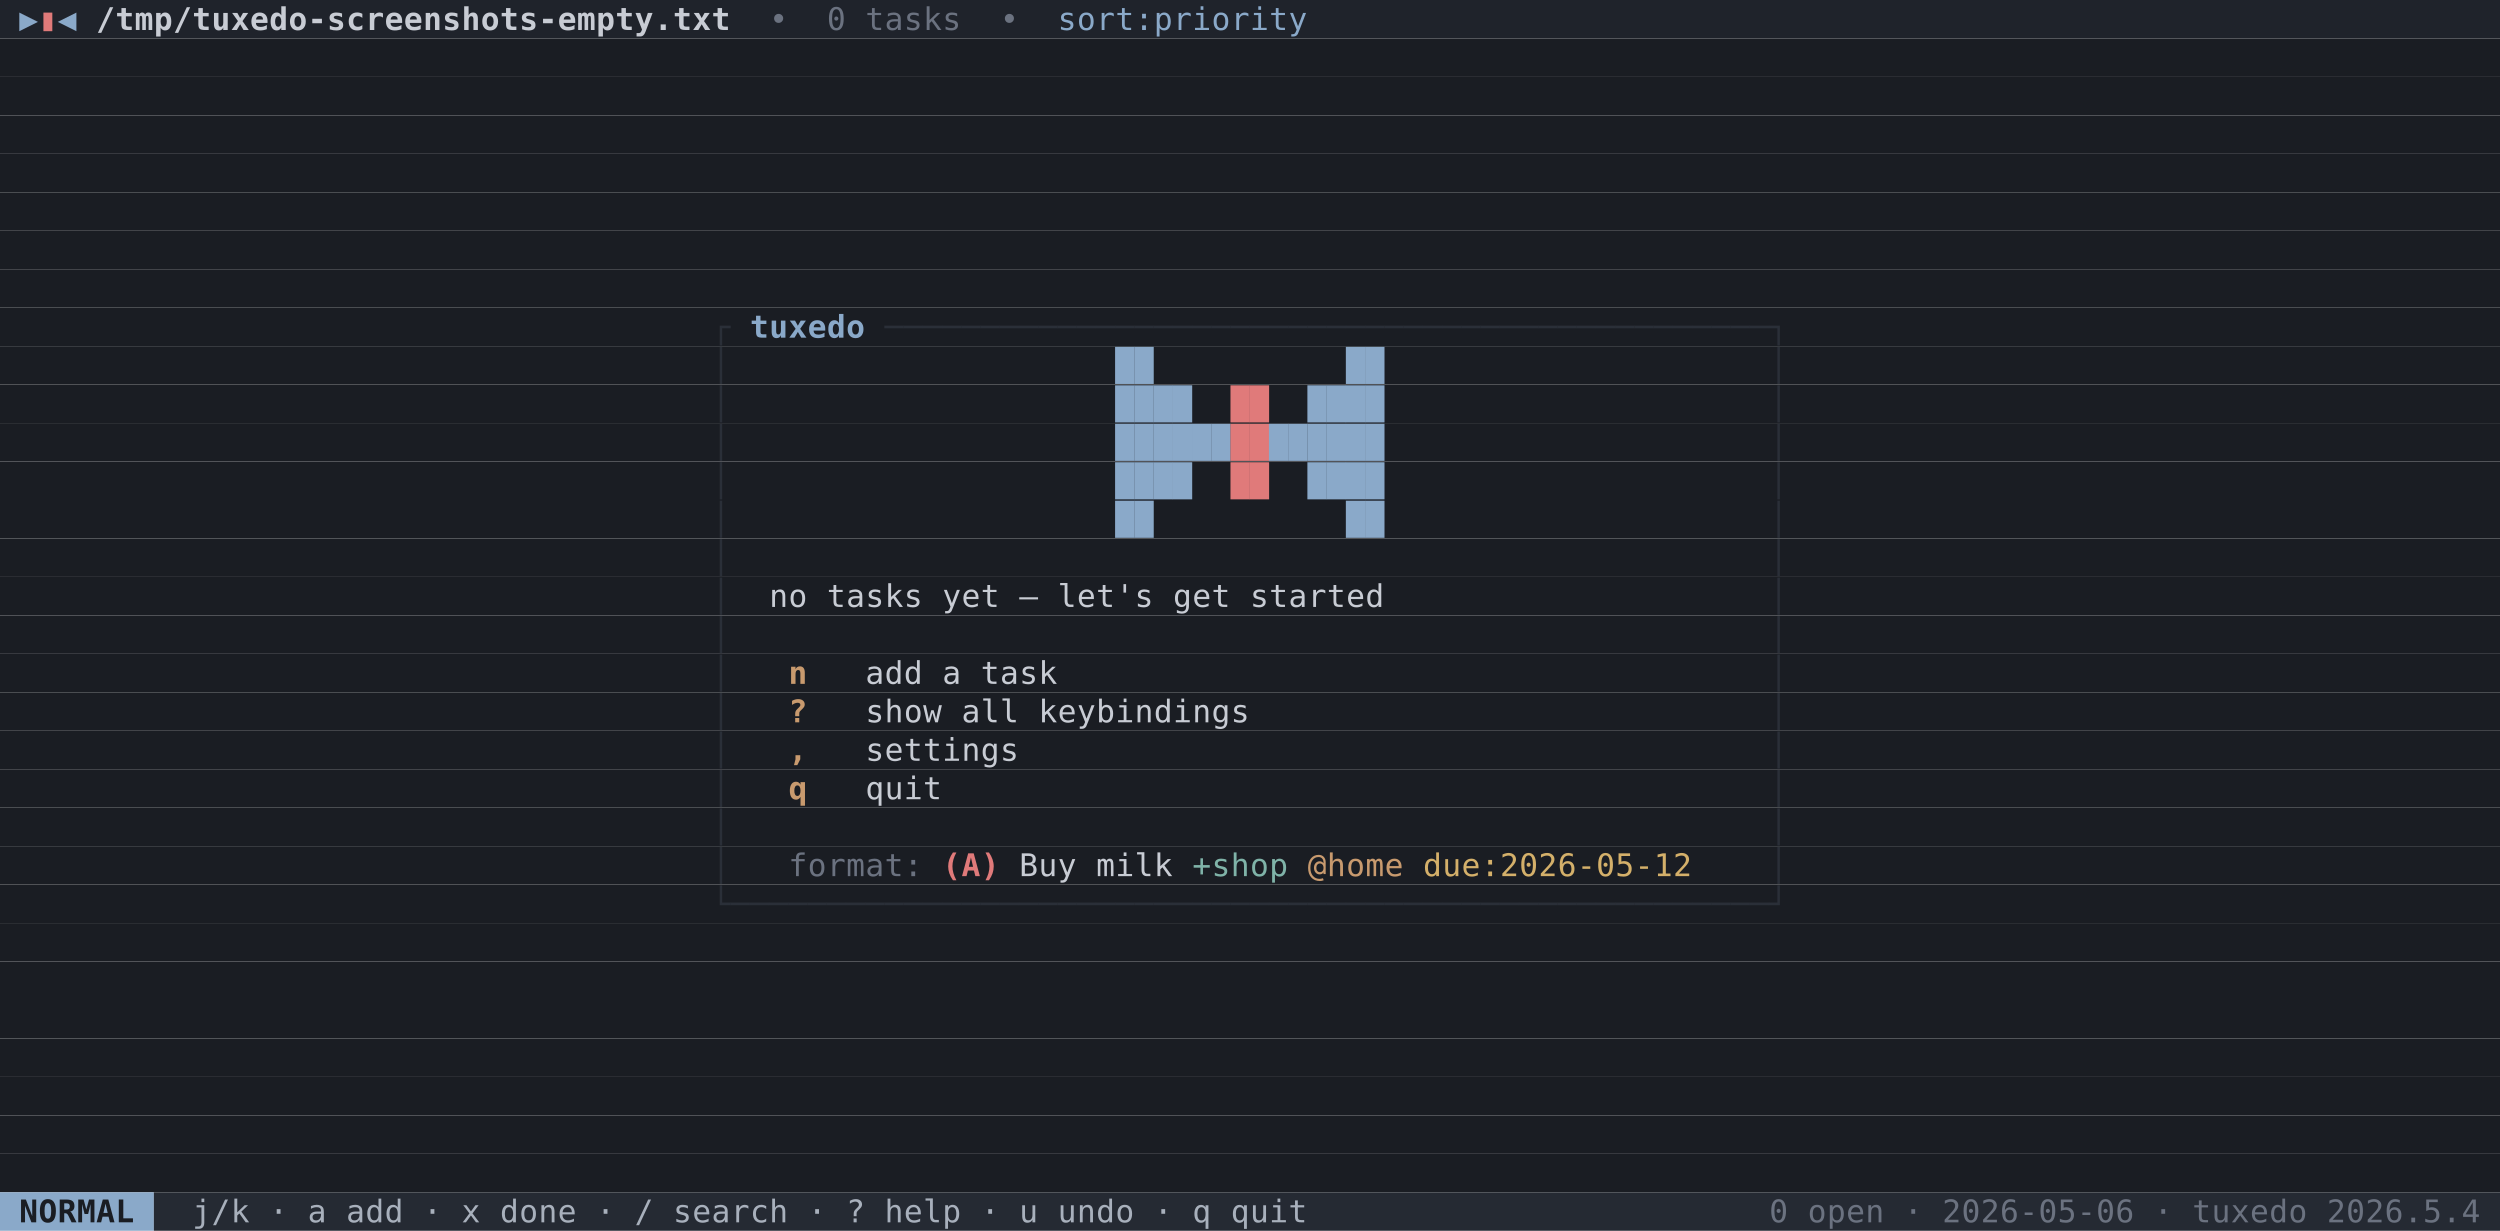
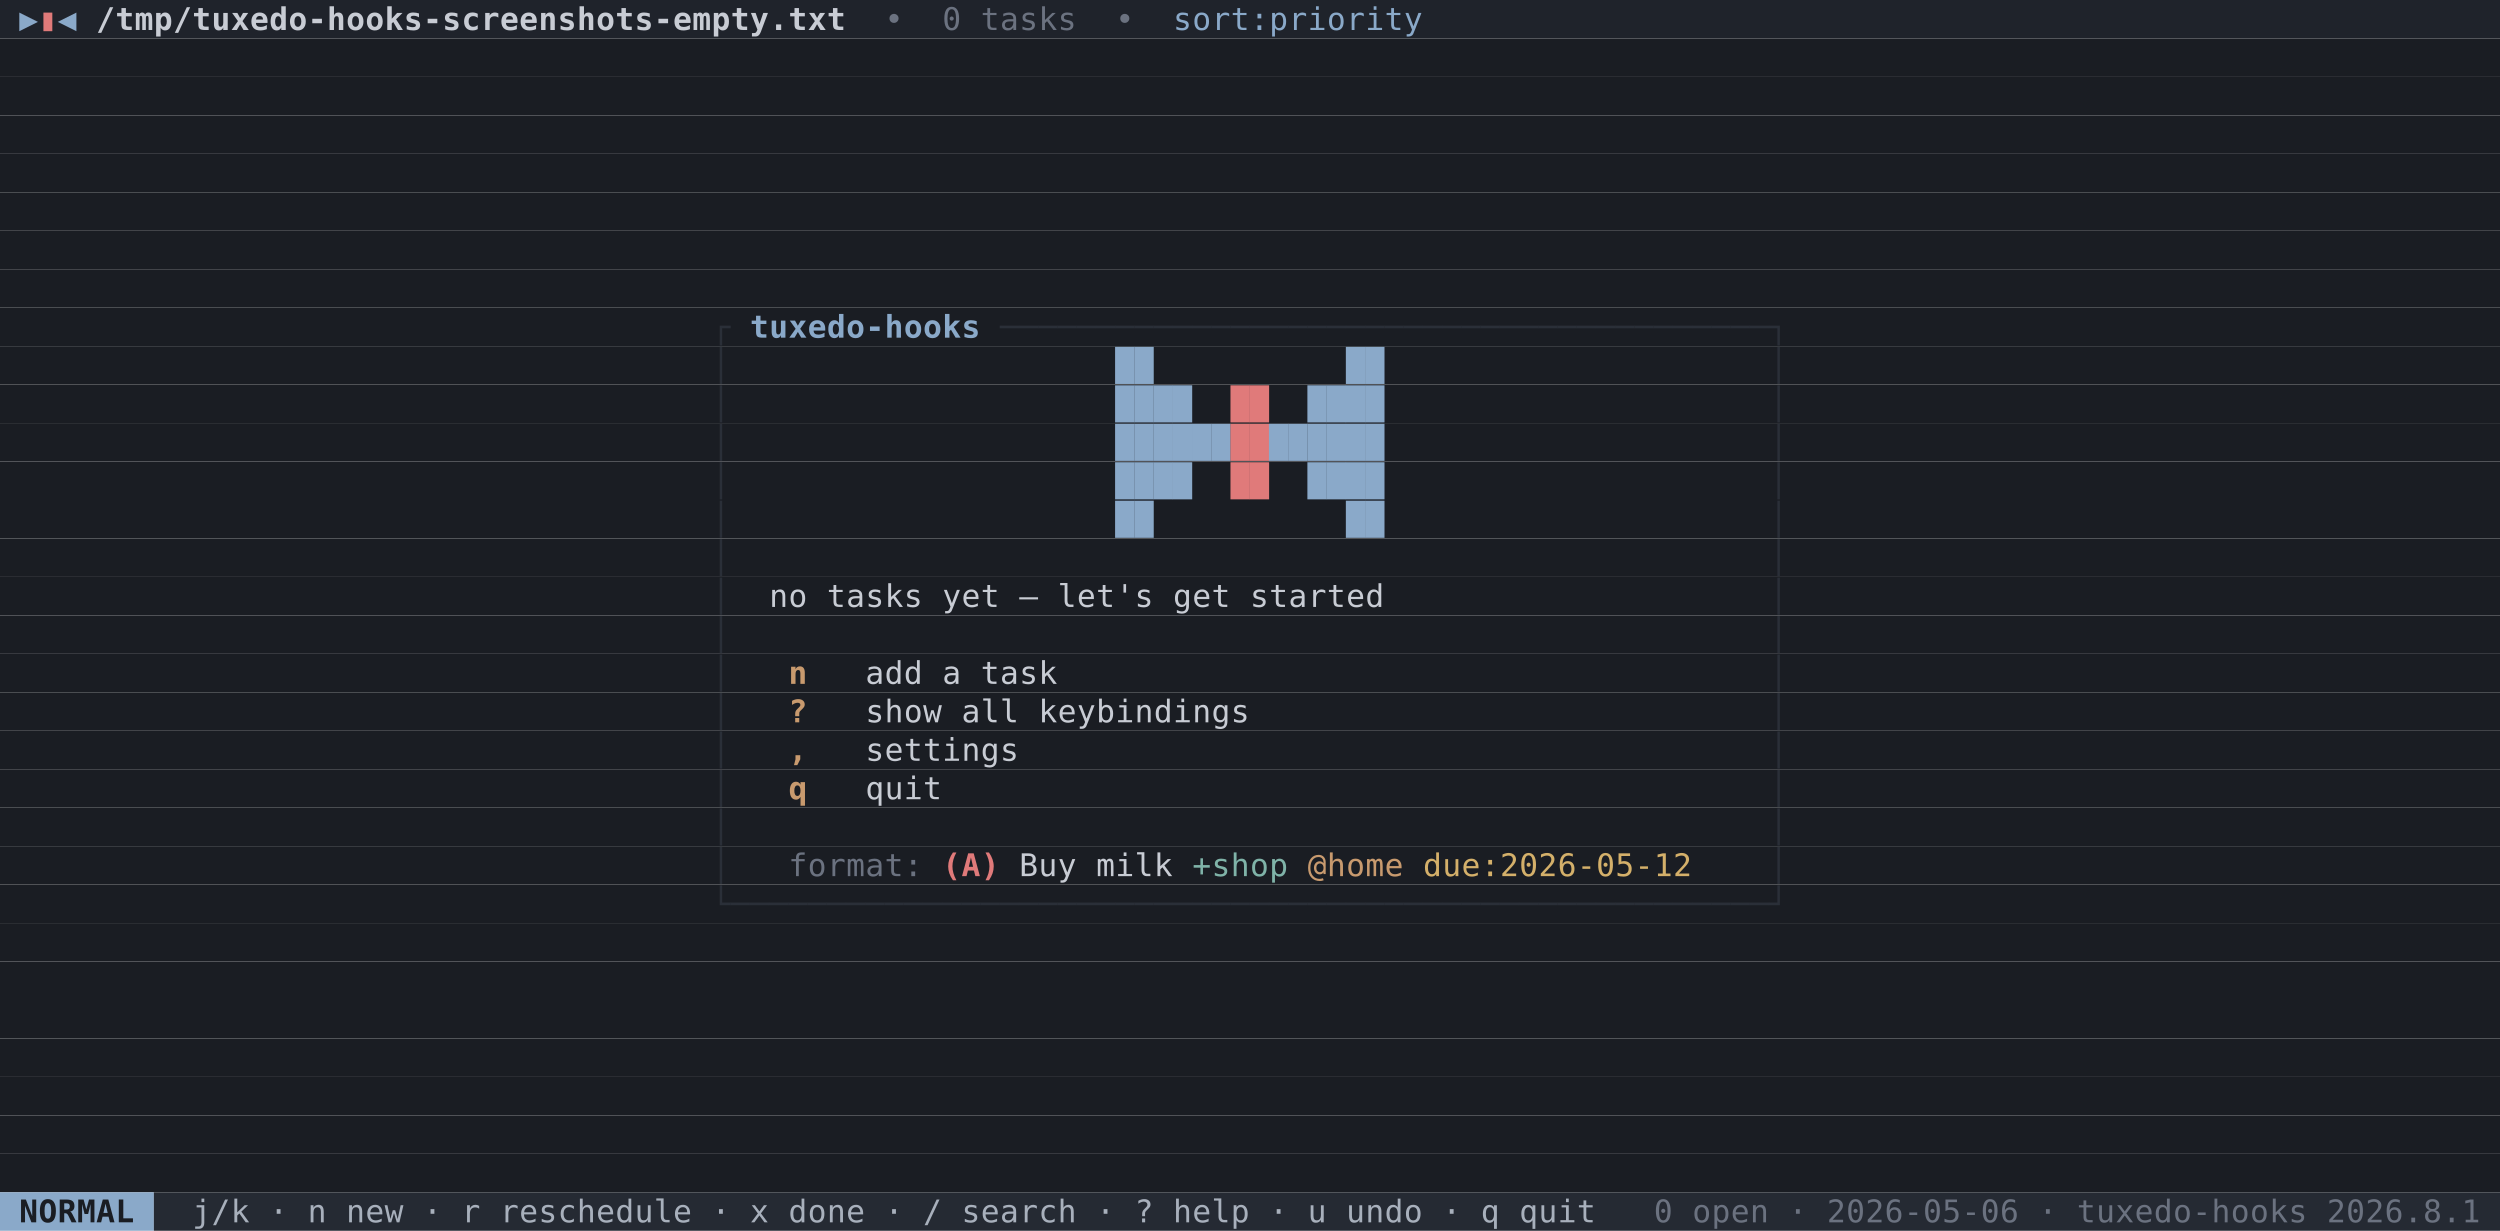
<svg xmlns="http://www.w3.org/2000/svg" viewBox="0 0 1040 512" width="1040" height="512" font-family="ui-monospace, SFMono-Regular, Menlo, Consolas, monospace" font-size="13">
  <rect x="0.0" y="0.0" width="1040.0" height="16.0" fill="#1f232b" />
  <rect x="0.0" y="16.0" width="1040.0" height="16.0" fill="#1a1d23" />
  <rect x="0.0" y="32.0" width="1040.0" height="16.0" fill="#1a1d23" />
  <rect x="0.0" y="48.0" width="1040.0" height="16.0" fill="#1a1d23" />
  <rect x="0.0" y="64.0" width="1040.0" height="16.0" fill="#1a1d23" />
  <rect x="0.0" y="80.0" width="1040.0" height="16.0" fill="#1a1d23" />
  <rect x="0.0" y="96.0" width="1040.0" height="16.0" fill="#1a1d23" />
  <rect x="0.0" y="112.0" width="1040.0" height="16.0" fill="#1a1d23" />
  <rect x="0.0" y="128.0" width="1040.0" height="16.0" fill="#1a1d23" />
  <rect x="0.0" y="144.0" width="1040.0" height="16.0" fill="#1a1d23" />
  <rect x="0.0" y="160.0" width="1040.0" height="16.0" fill="#1a1d23" />
  <rect x="0.0" y="176.0" width="1040.0" height="16.0" fill="#1a1d23" />
  <rect x="0.0" y="192.0" width="1040.0" height="16.0" fill="#1a1d23" />
  <rect x="0.0" y="208.0" width="1040.0" height="16.0" fill="#1a1d23" />
  <rect x="0.0" y="224.0" width="1040.0" height="16.0" fill="#1a1d23" />
  <rect x="0.0" y="240.0" width="1040.0" height="16.0" fill="#1a1d23" />
  <rect x="0.0" y="256.0" width="1040.0" height="16.0" fill="#1a1d23" />
  <rect x="0.0" y="272.0" width="1040.0" height="16.0" fill="#1a1d23" />
  <rect x="0.0" y="288.0" width="1040.0" height="16.0" fill="#1a1d23" />
  <rect x="0.0" y="304.0" width="1040.0" height="16.0" fill="#1a1d23" />
  <rect x="0.0" y="320.0" width="1040.0" height="16.0" fill="#1a1d23" />
  <rect x="0.0" y="336.0" width="1040.0" height="16.0" fill="#1a1d23" />
  <rect x="0.0" y="352.0" width="1040.0" height="16.0" fill="#1a1d23" />
  <rect x="0.0" y="368.0" width="1040.0" height="16.0" fill="#1a1d23" />
  <rect x="0.0" y="384.0" width="1040.0" height="16.0" fill="#1a1d23" />
  <rect x="0.0" y="400.0" width="1040.0" height="16.0" fill="#1a1d23" />
  <rect x="0.0" y="416.0" width="1040.0" height="16.0" fill="#1a1d23" />
  <rect x="0.0" y="432.0" width="1040.0" height="16.0" fill="#1a1d23" />
  <rect x="0.0" y="448.0" width="1040.0" height="16.0" fill="#1a1d23" />
  <rect x="0.0" y="464.0" width="1040.0" height="16.0" fill="#1a1d23" />
  <rect x="0.0" y="480.0" width="1040.0" height="16.0" fill="#1a1d23" />
  <rect x="0.0" y="496.0" width="64.0" height="16.0" fill="#8aa9c9" />
  <rect x="64.0" y="496.0" width="976.0" height="16.0" fill="#252a33" />
  <text x="8.00" y="12.48" fill="#8aa9c9">▶</text>
  <text x="16.00" y="12.48" fill="#e07a7a">▮</text>
  <text x="24.00" y="12.48" fill="#8aa9c9">◀</text>
  <text x="40.00" y="12.48" fill="#c8ccd4" font-weight="bold">/</text>
  <text x="48.00" y="12.48" fill="#c8ccd4" font-weight="bold">t</text>
  <text x="56.00" y="12.48" fill="#c8ccd4" font-weight="bold">m</text>
  <text x="64.00" y="12.48" fill="#c8ccd4" font-weight="bold">p</text>
  <text x="72.00" y="12.48" fill="#c8ccd4" font-weight="bold">/</text>
  <text x="80.00" y="12.48" fill="#c8ccd4" font-weight="bold">t</text>
  <text x="88.00" y="12.48" fill="#c8ccd4" font-weight="bold">u</text>
  <text x="96.00" y="12.48" fill="#c8ccd4" font-weight="bold">x</text>
  <text x="104.00" y="12.48" fill="#c8ccd4" font-weight="bold">e</text>
  <text x="112.00" y="12.48" fill="#c8ccd4" font-weight="bold">d</text>
  <text x="120.00" y="12.48" fill="#c8ccd4" font-weight="bold">o</text>
  <text x="128.00" y="12.48" fill="#c8ccd4" font-weight="bold">-</text>
-   <text x="136.00" y="12.48" fill="#c8ccd4" font-weight="bold">s</text>
-   <text x="144.00" y="12.48" fill="#c8ccd4" font-weight="bold">c</text>
-   <text x="152.00" y="12.48" fill="#c8ccd4" font-weight="bold">r</text>
-   <text x="160.00" y="12.48" fill="#c8ccd4" font-weight="bold">e</text>
-   <text x="168.00" y="12.48" fill="#c8ccd4" font-weight="bold">e</text>
-   <text x="176.00" y="12.48" fill="#c8ccd4" font-weight="bold">n</text>
+   <text x="136.00" y="12.48" fill="#c8ccd4" font-weight="bold">h</text>
+   <text x="144.00" y="12.48" fill="#c8ccd4" font-weight="bold">o</text>
+   <text x="152.00" y="12.48" fill="#c8ccd4" font-weight="bold">o</text>
+   <text x="160.00" y="12.48" fill="#c8ccd4" font-weight="bold">k</text>
+   <text x="168.00" y="12.48" fill="#c8ccd4" font-weight="bold">s</text>
+   <text x="176.00" y="12.48" fill="#c8ccd4" font-weight="bold">-</text>
  <text x="184.00" y="12.48" fill="#c8ccd4" font-weight="bold">s</text>
-   <text x="192.00" y="12.48" fill="#c8ccd4" font-weight="bold">h</text>
-   <text x="200.00" y="12.48" fill="#c8ccd4" font-weight="bold">o</text>
-   <text x="208.00" y="12.48" fill="#c8ccd4" font-weight="bold">t</text>
-   <text x="216.00" y="12.48" fill="#c8ccd4" font-weight="bold">s</text>
-   <text x="224.00" y="12.48" fill="#c8ccd4" font-weight="bold">-</text>
-   <text x="232.00" y="12.48" fill="#c8ccd4" font-weight="bold">e</text>
-   <text x="240.00" y="12.48" fill="#c8ccd4" font-weight="bold">m</text>
-   <text x="248.00" y="12.48" fill="#c8ccd4" font-weight="bold">p</text>
+   <text x="192.00" y="12.48" fill="#c8ccd4" font-weight="bold">c</text>
+   <text x="200.00" y="12.48" fill="#c8ccd4" font-weight="bold">r</text>
+   <text x="208.00" y="12.48" fill="#c8ccd4" font-weight="bold">e</text>
+   <text x="216.00" y="12.48" fill="#c8ccd4" font-weight="bold">e</text>
+   <text x="224.00" y="12.48" fill="#c8ccd4" font-weight="bold">n</text>
+   <text x="232.00" y="12.48" fill="#c8ccd4" font-weight="bold">s</text>
+   <text x="240.00" y="12.48" fill="#c8ccd4" font-weight="bold">h</text>
+   <text x="248.00" y="12.48" fill="#c8ccd4" font-weight="bold">o</text>
  <text x="256.00" y="12.48" fill="#c8ccd4" font-weight="bold">t</text>
-   <text x="264.00" y="12.48" fill="#c8ccd4" font-weight="bold">y</text>
-   <text x="272.00" y="12.48" fill="#c8ccd4" font-weight="bold">.</text>
-   <text x="280.00" y="12.48" fill="#c8ccd4" font-weight="bold">t</text>
-   <text x="288.00" y="12.48" fill="#c8ccd4" font-weight="bold">x</text>
-   <text x="296.00" y="12.48" fill="#c8ccd4" font-weight="bold">t</text>
-   <text x="320.00" y="12.48" fill="#6b7280">•</text>
-   <text x="344.00" y="12.48" fill="#6b7280">0</text>
-   <text x="360.00" y="12.48" fill="#6b7280">t</text>
-   <text x="368.00" y="12.48" fill="#6b7280">a</text>
-   <text x="376.00" y="12.48" fill="#6b7280">s</text>
-   <text x="384.00" y="12.48" fill="#6b7280">k</text>
-   <text x="392.00" y="12.48" fill="#6b7280">s</text>
-   <text x="416.00" y="12.48" fill="#6b7280">•</text>
-   <text x="440.00" y="12.48" fill="#8aa9c9">s</text>
-   <text x="448.00" y="12.48" fill="#8aa9c9">o</text>
-   <text x="456.00" y="12.48" fill="#8aa9c9">r</text>
-   <text x="464.00" y="12.48" fill="#8aa9c9">t</text>
-   <text x="472.00" y="12.48" fill="#8aa9c9">:</text>
-   <text x="480.00" y="12.48" fill="#8aa9c9">p</text>
-   <text x="488.00" y="12.48" fill="#8aa9c9">r</text>
-   <text x="496.00" y="12.48" fill="#8aa9c9">i</text>
-   <text x="504.00" y="12.48" fill="#8aa9c9">o</text>
-   <text x="512.00" y="12.48" fill="#8aa9c9">r</text>
-   <text x="520.00" y="12.48" fill="#8aa9c9">i</text>
-   <text x="528.00" y="12.48" fill="#8aa9c9">t</text>
-   <text x="536.00" y="12.48" fill="#8aa9c9">y</text>
+   <text x="264.00" y="12.48" fill="#c8ccd4" font-weight="bold">s</text>
+   <text x="272.00" y="12.48" fill="#c8ccd4" font-weight="bold">-</text>
+   <text x="280.00" y="12.48" fill="#c8ccd4" font-weight="bold">e</text>
+   <text x="288.00" y="12.48" fill="#c8ccd4" font-weight="bold">m</text>
+   <text x="296.00" y="12.48" fill="#c8ccd4" font-weight="bold">p</text>
+   <text x="304.00" y="12.48" fill="#c8ccd4" font-weight="bold">t</text>
+   <text x="312.00" y="12.48" fill="#c8ccd4" font-weight="bold">y</text>
+   <text x="320.00" y="12.48" fill="#c8ccd4" font-weight="bold">.</text>
+   <text x="328.00" y="12.48" fill="#c8ccd4" font-weight="bold">t</text>
+   <text x="336.00" y="12.48" fill="#c8ccd4" font-weight="bold">x</text>
+   <text x="344.00" y="12.48" fill="#c8ccd4" font-weight="bold">t</text>
+   <text x="368.00" y="12.48" fill="#6b7280">•</text>
+   <text x="392.00" y="12.48" fill="#6b7280">0</text>
+   <text x="408.00" y="12.48" fill="#6b7280">t</text>
+   <text x="416.00" y="12.48" fill="#6b7280">a</text>
+   <text x="424.00" y="12.48" fill="#6b7280">s</text>
+   <text x="432.00" y="12.48" fill="#6b7280">k</text>
+   <text x="440.00" y="12.48" fill="#6b7280">s</text>
+   <text x="464.00" y="12.48" fill="#6b7280">•</text>
+   <text x="488.00" y="12.48" fill="#8aa9c9">s</text>
+   <text x="496.00" y="12.48" fill="#8aa9c9">o</text>
+   <text x="504.00" y="12.48" fill="#8aa9c9">r</text>
+   <text x="512.00" y="12.48" fill="#8aa9c9">t</text>
+   <text x="520.00" y="12.48" fill="#8aa9c9">:</text>
+   <text x="528.00" y="12.48" fill="#8aa9c9">p</text>
+   <text x="536.00" y="12.48" fill="#8aa9c9">r</text>
+   <text x="544.00" y="12.48" fill="#8aa9c9">i</text>
+   <text x="552.00" y="12.48" fill="#8aa9c9">o</text>
+   <text x="560.00" y="12.48" fill="#8aa9c9">r</text>
+   <text x="568.00" y="12.48" fill="#8aa9c9">i</text>
+   <text x="576.00" y="12.48" fill="#8aa9c9">t</text>
+   <text x="584.00" y="12.48" fill="#8aa9c9">y</text>
  <text x="296.00" y="140.48" fill="#2a2f38">┌</text>
  <text x="312.00" y="140.48" fill="#8aa9c9" font-weight="bold">t</text>
  <text x="320.00" y="140.48" fill="#8aa9c9" font-weight="bold">u</text>
  <text x="328.00" y="140.48" fill="#8aa9c9" font-weight="bold">x</text>
  <text x="336.00" y="140.48" fill="#8aa9c9" font-weight="bold">e</text>
  <text x="344.00" y="140.48" fill="#8aa9c9" font-weight="bold">d</text>
  <text x="352.00" y="140.48" fill="#8aa9c9" font-weight="bold">o</text>
-   <text x="368.00" y="140.48" fill="#2a2f38">─</text>
-   <text x="376.00" y="140.48" fill="#2a2f38">─</text>
-   <text x="384.00" y="140.48" fill="#2a2f38">─</text>
-   <text x="392.00" y="140.48" fill="#2a2f38">─</text>
-   <text x="400.00" y="140.48" fill="#2a2f38">─</text>
-   <text x="408.00" y="140.48" fill="#2a2f38">─</text>
+   <text x="360.00" y="140.48" fill="#8aa9c9" font-weight="bold">-</text>
+   <text x="368.00" y="140.48" fill="#8aa9c9" font-weight="bold">h</text>
+   <text x="376.00" y="140.48" fill="#8aa9c9" font-weight="bold">o</text>
+   <text x="384.00" y="140.48" fill="#8aa9c9" font-weight="bold">o</text>
+   <text x="392.00" y="140.48" fill="#8aa9c9" font-weight="bold">k</text>
+   <text x="400.00" y="140.48" fill="#8aa9c9" font-weight="bold">s</text>
  <text x="416.00" y="140.48" fill="#2a2f38">─</text>
  <text x="424.00" y="140.48" fill="#2a2f38">─</text>
  <text x="432.00" y="140.48" fill="#2a2f38">─</text>
  <text x="440.00" y="140.48" fill="#2a2f38">─</text>
  <text x="448.00" y="140.48" fill="#2a2f38">─</text>
  <text x="456.00" y="140.48" fill="#2a2f38">─</text>
  <text x="464.00" y="140.48" fill="#2a2f38">─</text>
  <text x="472.00" y="140.48" fill="#2a2f38">─</text>
  <text x="480.00" y="140.48" fill="#2a2f38">─</text>
  <text x="488.00" y="140.48" fill="#2a2f38">─</text>
  <text x="496.00" y="140.48" fill="#2a2f38">─</text>
  <text x="504.00" y="140.48" fill="#2a2f38">─</text>
  <text x="512.00" y="140.48" fill="#2a2f38">─</text>
  <text x="520.00" y="140.48" fill="#2a2f38">─</text>
  <text x="528.00" y="140.48" fill="#2a2f38">─</text>
  <text x="536.00" y="140.48" fill="#2a2f38">─</text>
  <text x="544.00" y="140.48" fill="#2a2f38">─</text>
  <text x="552.00" y="140.48" fill="#2a2f38">─</text>
  <text x="560.00" y="140.48" fill="#2a2f38">─</text>
  <text x="568.00" y="140.48" fill="#2a2f38">─</text>
  <text x="576.00" y="140.48" fill="#2a2f38">─</text>
  <text x="584.00" y="140.48" fill="#2a2f38">─</text>
  <text x="592.00" y="140.48" fill="#2a2f38">─</text>
  <text x="600.00" y="140.48" fill="#2a2f38">─</text>
  <text x="608.00" y="140.48" fill="#2a2f38">─</text>
  <text x="616.00" y="140.48" fill="#2a2f38">─</text>
  <text x="624.00" y="140.48" fill="#2a2f38">─</text>
  <text x="632.00" y="140.48" fill="#2a2f38">─</text>
  <text x="640.00" y="140.48" fill="#2a2f38">─</text>
  <text x="648.00" y="140.48" fill="#2a2f38">─</text>
  <text x="656.00" y="140.48" fill="#2a2f38">─</text>
  <text x="664.00" y="140.48" fill="#2a2f38">─</text>
  <text x="672.00" y="140.48" fill="#2a2f38">─</text>
  <text x="680.00" y="140.48" fill="#2a2f38">─</text>
  <text x="688.00" y="140.48" fill="#2a2f38">─</text>
  <text x="696.00" y="140.48" fill="#2a2f38">─</text>
  <text x="704.00" y="140.48" fill="#2a2f38">─</text>
  <text x="712.00" y="140.48" fill="#2a2f38">─</text>
  <text x="720.00" y="140.48" fill="#2a2f38">─</text>
  <text x="728.00" y="140.48" fill="#2a2f38">─</text>
  <text x="736.00" y="140.48" fill="#2a2f38">┐</text>
  <text x="296.00" y="156.48" fill="#2a2f38">│</text>
  <text x="464.00" y="156.48" fill="#8aa9c9">█</text>
  <text x="472.00" y="156.48" fill="#8aa9c9">█</text>
  <text x="560.00" y="156.48" fill="#8aa9c9">█</text>
  <text x="568.00" y="156.48" fill="#8aa9c9">█</text>
  <text x="736.00" y="156.48" fill="#2a2f38">│</text>
  <text x="296.00" y="172.48" fill="#2a2f38">│</text>
  <text x="464.00" y="172.48" fill="#8aa9c9">█</text>
  <text x="472.00" y="172.48" fill="#8aa9c9">█</text>
  <text x="480.00" y="172.48" fill="#8aa9c9">█</text>
  <text x="488.00" y="172.48" fill="#8aa9c9">█</text>
  <text x="512.00" y="172.48" fill="#e07a7a">█</text>
  <text x="520.00" y="172.48" fill="#e07a7a">█</text>
  <text x="544.00" y="172.48" fill="#8aa9c9">█</text>
  <text x="552.00" y="172.48" fill="#8aa9c9">█</text>
  <text x="560.00" y="172.48" fill="#8aa9c9">█</text>
  <text x="568.00" y="172.48" fill="#8aa9c9">█</text>
  <text x="736.00" y="172.48" fill="#2a2f38">│</text>
  <text x="296.00" y="188.48" fill="#2a2f38">│</text>
  <text x="464.00" y="188.48" fill="#8aa9c9">█</text>
  <text x="472.00" y="188.48" fill="#8aa9c9">█</text>
  <text x="480.00" y="188.48" fill="#8aa9c9">█</text>
  <text x="488.00" y="188.48" fill="#8aa9c9">█</text>
  <text x="496.00" y="188.48" fill="#8aa9c9">█</text>
  <text x="504.00" y="188.48" fill="#8aa9c9">█</text>
  <text x="512.00" y="188.48" fill="#e07a7a">█</text>
  <text x="520.00" y="188.48" fill="#e07a7a">█</text>
  <text x="528.00" y="188.48" fill="#8aa9c9">█</text>
  <text x="536.00" y="188.48" fill="#8aa9c9">█</text>
  <text x="544.00" y="188.48" fill="#8aa9c9">█</text>
  <text x="552.00" y="188.48" fill="#8aa9c9">█</text>
  <text x="560.00" y="188.48" fill="#8aa9c9">█</text>
  <text x="568.00" y="188.48" fill="#8aa9c9">█</text>
  <text x="736.00" y="188.48" fill="#2a2f38">│</text>
  <text x="296.00" y="204.48" fill="#2a2f38">│</text>
  <text x="464.00" y="204.48" fill="#8aa9c9">█</text>
  <text x="472.00" y="204.48" fill="#8aa9c9">█</text>
  <text x="480.00" y="204.48" fill="#8aa9c9">█</text>
  <text x="488.00" y="204.48" fill="#8aa9c9">█</text>
  <text x="512.00" y="204.48" fill="#e07a7a">█</text>
  <text x="520.00" y="204.48" fill="#e07a7a">█</text>
  <text x="544.00" y="204.48" fill="#8aa9c9">█</text>
  <text x="552.00" y="204.48" fill="#8aa9c9">█</text>
  <text x="560.00" y="204.48" fill="#8aa9c9">█</text>
  <text x="568.00" y="204.48" fill="#8aa9c9">█</text>
  <text x="736.00" y="204.48" fill="#2a2f38">│</text>
  <text x="296.00" y="220.48" fill="#2a2f38">│</text>
  <text x="464.00" y="220.48" fill="#8aa9c9">█</text>
  <text x="472.00" y="220.48" fill="#8aa9c9">█</text>
  <text x="560.00" y="220.48" fill="#8aa9c9">█</text>
  <text x="568.00" y="220.48" fill="#8aa9c9">█</text>
  <text x="736.00" y="220.48" fill="#2a2f38">│</text>
  <text x="296.00" y="236.48" fill="#2a2f38">│</text>
  <text x="736.00" y="236.48" fill="#2a2f38">│</text>
  <text x="296.00" y="252.48" fill="#2a2f38">│</text>
  <text x="320.00" y="252.48" fill="#c8ccd4">n</text>
  <text x="328.00" y="252.48" fill="#c8ccd4">o</text>
  <text x="344.00" y="252.48" fill="#c8ccd4">t</text>
  <text x="352.00" y="252.48" fill="#c8ccd4">a</text>
  <text x="360.00" y="252.48" fill="#c8ccd4">s</text>
  <text x="368.00" y="252.48" fill="#c8ccd4">k</text>
  <text x="376.00" y="252.48" fill="#c8ccd4">s</text>
  <text x="392.00" y="252.48" fill="#c8ccd4">y</text>
  <text x="400.00" y="252.48" fill="#c8ccd4">e</text>
  <text x="408.00" y="252.48" fill="#c8ccd4">t</text>
  <text x="424.00" y="252.48" fill="#c8ccd4">—</text>
  <text x="440.00" y="252.48" fill="#c8ccd4">l</text>
  <text x="448.00" y="252.48" fill="#c8ccd4">e</text>
  <text x="456.00" y="252.48" fill="#c8ccd4">t</text>
  <text x="464.00" y="252.48" fill="#c8ccd4">'</text>
  <text x="472.00" y="252.48" fill="#c8ccd4">s</text>
  <text x="488.00" y="252.48" fill="#c8ccd4">g</text>
  <text x="496.00" y="252.48" fill="#c8ccd4">e</text>
  <text x="504.00" y="252.48" fill="#c8ccd4">t</text>
  <text x="520.00" y="252.48" fill="#c8ccd4">s</text>
  <text x="528.00" y="252.48" fill="#c8ccd4">t</text>
  <text x="536.00" y="252.48" fill="#c8ccd4">a</text>
  <text x="544.00" y="252.48" fill="#c8ccd4">r</text>
  <text x="552.00" y="252.48" fill="#c8ccd4">t</text>
  <text x="560.00" y="252.48" fill="#c8ccd4">e</text>
  <text x="568.00" y="252.48" fill="#c8ccd4">d</text>
  <text x="736.00" y="252.48" fill="#2a2f38">│</text>
  <text x="296.00" y="268.48" fill="#2a2f38">│</text>
  <text x="736.00" y="268.48" fill="#2a2f38">│</text>
  <text x="296.00" y="284.48" fill="#2a2f38">│</text>
  <text x="328.00" y="284.48" fill="#c89a6e" font-weight="bold">n</text>
  <text x="360.00" y="284.48" fill="#c8ccd4">a</text>
  <text x="368.00" y="284.48" fill="#c8ccd4">d</text>
  <text x="376.00" y="284.48" fill="#c8ccd4">d</text>
  <text x="392.00" y="284.48" fill="#c8ccd4">a</text>
  <text x="408.00" y="284.48" fill="#c8ccd4">t</text>
  <text x="416.00" y="284.48" fill="#c8ccd4">a</text>
  <text x="424.00" y="284.48" fill="#c8ccd4">s</text>
  <text x="432.00" y="284.48" fill="#c8ccd4">k</text>
  <text x="736.00" y="284.48" fill="#2a2f38">│</text>
  <text x="296.00" y="300.48" fill="#2a2f38">│</text>
  <text x="328.00" y="300.48" fill="#c89a6e" font-weight="bold">?</text>
  <text x="360.00" y="300.48" fill="#c8ccd4">s</text>
  <text x="368.00" y="300.48" fill="#c8ccd4">h</text>
  <text x="376.00" y="300.48" fill="#c8ccd4">o</text>
  <text x="384.00" y="300.48" fill="#c8ccd4">w</text>
  <text x="400.00" y="300.48" fill="#c8ccd4">a</text>
  <text x="408.00" y="300.48" fill="#c8ccd4">l</text>
  <text x="416.00" y="300.48" fill="#c8ccd4">l</text>
  <text x="432.00" y="300.48" fill="#c8ccd4">k</text>
  <text x="440.00" y="300.48" fill="#c8ccd4">e</text>
  <text x="448.00" y="300.48" fill="#c8ccd4">y</text>
  <text x="456.00" y="300.48" fill="#c8ccd4">b</text>
  <text x="464.00" y="300.48" fill="#c8ccd4">i</text>
  <text x="472.00" y="300.48" fill="#c8ccd4">n</text>
  <text x="480.00" y="300.48" fill="#c8ccd4">d</text>
  <text x="488.00" y="300.48" fill="#c8ccd4">i</text>
  <text x="496.00" y="300.48" fill="#c8ccd4">n</text>
  <text x="504.00" y="300.48" fill="#c8ccd4">g</text>
  <text x="512.00" y="300.48" fill="#c8ccd4">s</text>
  <text x="736.00" y="300.48" fill="#2a2f38">│</text>
  <text x="296.00" y="316.48" fill="#2a2f38">│</text>
  <text x="328.00" y="316.48" fill="#c89a6e" font-weight="bold">,</text>
  <text x="360.00" y="316.48" fill="#c8ccd4">s</text>
  <text x="368.00" y="316.48" fill="#c8ccd4">e</text>
  <text x="376.00" y="316.48" fill="#c8ccd4">t</text>
  <text x="384.00" y="316.48" fill="#c8ccd4">t</text>
  <text x="392.00" y="316.48" fill="#c8ccd4">i</text>
  <text x="400.00" y="316.48" fill="#c8ccd4">n</text>
  <text x="408.00" y="316.48" fill="#c8ccd4">g</text>
  <text x="416.00" y="316.48" fill="#c8ccd4">s</text>
  <text x="736.00" y="316.48" fill="#2a2f38">│</text>
  <text x="296.00" y="332.48" fill="#2a2f38">│</text>
  <text x="328.00" y="332.48" fill="#c89a6e" font-weight="bold">q</text>
  <text x="360.00" y="332.48" fill="#c8ccd4">q</text>
  <text x="368.00" y="332.48" fill="#c8ccd4">u</text>
  <text x="376.00" y="332.48" fill="#c8ccd4">i</text>
  <text x="384.00" y="332.48" fill="#c8ccd4">t</text>
  <text x="736.00" y="332.48" fill="#2a2f38">│</text>
  <text x="296.00" y="348.48" fill="#2a2f38">│</text>
  <text x="736.00" y="348.48" fill="#2a2f38">│</text>
  <text x="296.00" y="364.48" fill="#2a2f38">│</text>
  <text x="328.00" y="364.48" fill="#6b7280">f</text>
  <text x="336.00" y="364.48" fill="#6b7280">o</text>
  <text x="344.00" y="364.48" fill="#6b7280">r</text>
  <text x="352.00" y="364.48" fill="#6b7280">m</text>
  <text x="360.00" y="364.48" fill="#6b7280">a</text>
  <text x="368.00" y="364.48" fill="#6b7280">t</text>
  <text x="376.00" y="364.48" fill="#6b7280">:</text>
  <text x="392.00" y="364.48" fill="#e07a7a" font-weight="bold">(</text>
  <text x="400.00" y="364.48" fill="#e07a7a" font-weight="bold">A</text>
  <text x="408.00" y="364.48" fill="#e07a7a" font-weight="bold">)</text>
  <text x="424.00" y="364.48" fill="#c8ccd4">B</text>
  <text x="432.00" y="364.48" fill="#c8ccd4">u</text>
  <text x="440.00" y="364.48" fill="#c8ccd4">y</text>
  <text x="456.00" y="364.48" fill="#c8ccd4">m</text>
  <text x="464.00" y="364.48" fill="#c8ccd4">i</text>
  <text x="472.00" y="364.48" fill="#c8ccd4">l</text>
  <text x="480.00" y="364.48" fill="#c8ccd4">k</text>
  <text x="496.00" y="364.48" fill="#7fb3a8">+</text>
  <text x="504.00" y="364.48" fill="#7fb3a8">s</text>
  <text x="512.00" y="364.48" fill="#7fb3a8">h</text>
  <text x="520.00" y="364.48" fill="#7fb3a8">o</text>
  <text x="528.00" y="364.48" fill="#7fb3a8">p</text>
  <text x="544.00" y="364.48" fill="#c89a6e">@</text>
  <text x="552.00" y="364.48" fill="#c89a6e">h</text>
  <text x="560.00" y="364.48" fill="#c89a6e">o</text>
  <text x="568.00" y="364.48" fill="#c89a6e">m</text>
  <text x="576.00" y="364.48" fill="#c89a6e">e</text>
  <text x="592.00" y="364.48" fill="#d4b06a">d</text>
  <text x="600.00" y="364.48" fill="#d4b06a">u</text>
  <text x="608.00" y="364.48" fill="#d4b06a">e</text>
  <text x="616.00" y="364.48" fill="#d4b06a">:</text>
  <text x="624.00" y="364.48" fill="#d4b06a">2</text>
  <text x="632.00" y="364.48" fill="#d4b06a">0</text>
  <text x="640.00" y="364.48" fill="#d4b06a">2</text>
  <text x="648.00" y="364.48" fill="#d4b06a">6</text>
  <text x="656.00" y="364.48" fill="#d4b06a">-</text>
  <text x="664.00" y="364.48" fill="#d4b06a">0</text>
  <text x="672.00" y="364.48" fill="#d4b06a">5</text>
  <text x="680.00" y="364.48" fill="#d4b06a">-</text>
  <text x="688.00" y="364.48" fill="#d4b06a">1</text>
  <text x="696.00" y="364.48" fill="#d4b06a">2</text>
  <text x="736.00" y="364.48" fill="#2a2f38">│</text>
  <text x="296.00" y="380.48" fill="#2a2f38">└</text>
  <text x="304.00" y="380.48" fill="#2a2f38">─</text>
  <text x="312.00" y="380.48" fill="#2a2f38">─</text>
  <text x="320.00" y="380.48" fill="#2a2f38">─</text>
  <text x="328.00" y="380.48" fill="#2a2f38">─</text>
  <text x="336.00" y="380.48" fill="#2a2f38">─</text>
  <text x="344.00" y="380.48" fill="#2a2f38">─</text>
  <text x="352.00" y="380.48" fill="#2a2f38">─</text>
  <text x="360.00" y="380.48" fill="#2a2f38">─</text>
  <text x="368.00" y="380.48" fill="#2a2f38">─</text>
  <text x="376.00" y="380.48" fill="#2a2f38">─</text>
  <text x="384.00" y="380.48" fill="#2a2f38">─</text>
  <text x="392.00" y="380.48" fill="#2a2f38">─</text>
  <text x="400.00" y="380.48" fill="#2a2f38">─</text>
  <text x="408.00" y="380.48" fill="#2a2f38">─</text>
  <text x="416.00" y="380.48" fill="#2a2f38">─</text>
  <text x="424.00" y="380.48" fill="#2a2f38">─</text>
  <text x="432.00" y="380.48" fill="#2a2f38">─</text>
  <text x="440.00" y="380.48" fill="#2a2f38">─</text>
  <text x="448.00" y="380.48" fill="#2a2f38">─</text>
  <text x="456.00" y="380.48" fill="#2a2f38">─</text>
  <text x="464.00" y="380.48" fill="#2a2f38">─</text>
  <text x="472.00" y="380.48" fill="#2a2f38">─</text>
  <text x="480.00" y="380.48" fill="#2a2f38">─</text>
  <text x="488.00" y="380.48" fill="#2a2f38">─</text>
  <text x="496.00" y="380.48" fill="#2a2f38">─</text>
  <text x="504.00" y="380.48" fill="#2a2f38">─</text>
  <text x="512.00" y="380.48" fill="#2a2f38">─</text>
  <text x="520.00" y="380.48" fill="#2a2f38">─</text>
  <text x="528.00" y="380.48" fill="#2a2f38">─</text>
  <text x="536.00" y="380.48" fill="#2a2f38">─</text>
  <text x="544.00" y="380.48" fill="#2a2f38">─</text>
  <text x="552.00" y="380.48" fill="#2a2f38">─</text>
  <text x="560.00" y="380.48" fill="#2a2f38">─</text>
  <text x="568.00" y="380.48" fill="#2a2f38">─</text>
  <text x="576.00" y="380.48" fill="#2a2f38">─</text>
  <text x="584.00" y="380.48" fill="#2a2f38">─</text>
  <text x="592.00" y="380.48" fill="#2a2f38">─</text>
  <text x="600.00" y="380.48" fill="#2a2f38">─</text>
  <text x="608.00" y="380.48" fill="#2a2f38">─</text>
  <text x="616.00" y="380.48" fill="#2a2f38">─</text>
  <text x="624.00" y="380.48" fill="#2a2f38">─</text>
  <text x="632.00" y="380.48" fill="#2a2f38">─</text>
  <text x="640.00" y="380.48" fill="#2a2f38">─</text>
  <text x="648.00" y="380.48" fill="#2a2f38">─</text>
  <text x="656.00" y="380.48" fill="#2a2f38">─</text>
  <text x="664.00" y="380.48" fill="#2a2f38">─</text>
  <text x="672.00" y="380.48" fill="#2a2f38">─</text>
  <text x="680.00" y="380.48" fill="#2a2f38">─</text>
  <text x="688.00" y="380.48" fill="#2a2f38">─</text>
  <text x="696.00" y="380.48" fill="#2a2f38">─</text>
  <text x="704.00" y="380.48" fill="#2a2f38">─</text>
  <text x="712.00" y="380.48" fill="#2a2f38">─</text>
  <text x="720.00" y="380.48" fill="#2a2f38">─</text>
  <text x="728.00" y="380.48" fill="#2a2f38">─</text>
  <text x="736.00" y="380.48" fill="#2a2f38">┘</text>
  <text x="8.00" y="508.48" fill="#1a1d23" font-weight="bold">N</text>
  <text x="16.00" y="508.48" fill="#1a1d23" font-weight="bold">O</text>
  <text x="24.00" y="508.48" fill="#1a1d23" font-weight="bold">R</text>
  <text x="32.00" y="508.48" fill="#1a1d23" font-weight="bold">M</text>
  <text x="40.00" y="508.48" fill="#1a1d23" font-weight="bold">A</text>
  <text x="48.00" y="508.48" fill="#1a1d23" font-weight="bold">L</text>
  <text x="80.00" y="508.48" fill="#a8b0bc">j</text>
  <text x="88.00" y="508.48" fill="#a8b0bc">/</text>
  <text x="96.00" y="508.48" fill="#a8b0bc">k</text>
  <text x="112.00" y="508.48" fill="#a8b0bc">·</text>
-   <text x="128.00" y="508.48" fill="#a8b0bc">a</text>
-   <text x="144.00" y="508.48" fill="#a8b0bc">a</text>
-   <text x="152.00" y="508.48" fill="#a8b0bc">d</text>
-   <text x="160.00" y="508.48" fill="#a8b0bc">d</text>
+   <text x="128.00" y="508.48" fill="#a8b0bc">n</text>
+   <text x="144.00" y="508.48" fill="#a8b0bc">n</text>
+   <text x="152.00" y="508.48" fill="#a8b0bc">e</text>
+   <text x="160.00" y="508.48" fill="#a8b0bc">w</text>
  <text x="176.00" y="508.48" fill="#a8b0bc">·</text>
-   <text x="192.00" y="508.48" fill="#a8b0bc">x</text>
-   <text x="208.00" y="508.48" fill="#a8b0bc">d</text>
-   <text x="216.00" y="508.48" fill="#a8b0bc">o</text>
-   <text x="224.00" y="508.48" fill="#a8b0bc">n</text>
-   <text x="232.00" y="508.48" fill="#a8b0bc">e</text>
-   <text x="248.00" y="508.48" fill="#a8b0bc">·</text>
-   <text x="264.00" y="508.48" fill="#a8b0bc">/</text>
-   <text x="280.00" y="508.48" fill="#a8b0bc">s</text>
-   <text x="288.00" y="508.48" fill="#a8b0bc">e</text>
-   <text x="296.00" y="508.48" fill="#a8b0bc">a</text>
-   <text x="304.00" y="508.48" fill="#a8b0bc">r</text>
-   <text x="312.00" y="508.48" fill="#a8b0bc">c</text>
-   <text x="320.00" y="508.48" fill="#a8b0bc">h</text>
-   <text x="336.00" y="508.48" fill="#a8b0bc">·</text>
-   <text x="352.00" y="508.48" fill="#a8b0bc">?</text>
-   <text x="368.00" y="508.48" fill="#a8b0bc">h</text>
-   <text x="376.00" y="508.48" fill="#a8b0bc">e</text>
-   <text x="384.00" y="508.48" fill="#a8b0bc">l</text>
-   <text x="392.00" y="508.48" fill="#a8b0bc">p</text>
-   <text x="408.00" y="508.48" fill="#a8b0bc">·</text>
-   <text x="424.00" y="508.48" fill="#a8b0bc">u</text>
-   <text x="440.00" y="508.48" fill="#a8b0bc">u</text>
-   <text x="448.00" y="508.48" fill="#a8b0bc">n</text>
-   <text x="456.00" y="508.48" fill="#a8b0bc">d</text>
-   <text x="464.00" y="508.48" fill="#a8b0bc">o</text>
-   <text x="480.00" y="508.48" fill="#a8b0bc">·</text>
-   <text x="496.00" y="508.48" fill="#a8b0bc">q</text>
-   <text x="512.00" y="508.48" fill="#a8b0bc">q</text>
-   <text x="520.00" y="508.48" fill="#a8b0bc">u</text>
-   <text x="528.00" y="508.48" fill="#a8b0bc">i</text>
-   <text x="536.00" y="508.48" fill="#a8b0bc">t</text>
-   <text x="736.00" y="508.48" fill="#6b7280">0</text>
-   <text x="752.00" y="508.48" fill="#6b7280">o</text>
-   <text x="760.00" y="508.48" fill="#6b7280">p</text>
-   <text x="768.00" y="508.48" fill="#6b7280">e</text>
-   <text x="776.00" y="508.48" fill="#6b7280">n</text>
-   <text x="792.00" y="508.48" fill="#6b7280">·</text>
-   <text x="808.00" y="508.48" fill="#6b7280">2</text>
-   <text x="816.00" y="508.48" fill="#6b7280">0</text>
-   <text x="824.00" y="508.48" fill="#6b7280">2</text>
+   <text x="192.00" y="508.48" fill="#a8b0bc">r</text>
+   <text x="208.00" y="508.48" fill="#a8b0bc">r</text>
+   <text x="216.00" y="508.48" fill="#a8b0bc">e</text>
+   <text x="224.00" y="508.48" fill="#a8b0bc">s</text>
+   <text x="232.00" y="508.48" fill="#a8b0bc">c</text>
+   <text x="240.00" y="508.48" fill="#a8b0bc">h</text>
+   <text x="248.00" y="508.48" fill="#a8b0bc">e</text>
+   <text x="256.00" y="508.48" fill="#a8b0bc">d</text>
+   <text x="264.00" y="508.48" fill="#a8b0bc">u</text>
+   <text x="272.00" y="508.48" fill="#a8b0bc">l</text>
+   <text x="280.00" y="508.48" fill="#a8b0bc">e</text>
+   <text x="296.00" y="508.48" fill="#a8b0bc">·</text>
+   <text x="312.00" y="508.48" fill="#a8b0bc">x</text>
+   <text x="328.00" y="508.48" fill="#a8b0bc">d</text>
+   <text x="336.00" y="508.48" fill="#a8b0bc">o</text>
+   <text x="344.00" y="508.48" fill="#a8b0bc">n</text>
+   <text x="352.00" y="508.48" fill="#a8b0bc">e</text>
+   <text x="368.00" y="508.48" fill="#a8b0bc">·</text>
+   <text x="384.00" y="508.48" fill="#a8b0bc">/</text>
+   <text x="400.00" y="508.48" fill="#a8b0bc">s</text>
+   <text x="408.00" y="508.48" fill="#a8b0bc">e</text>
+   <text x="416.00" y="508.48" fill="#a8b0bc">a</text>
+   <text x="424.00" y="508.48" fill="#a8b0bc">r</text>
+   <text x="432.00" y="508.48" fill="#a8b0bc">c</text>
+   <text x="440.00" y="508.48" fill="#a8b0bc">h</text>
+   <text x="456.00" y="508.48" fill="#a8b0bc">·</text>
+   <text x="472.00" y="508.48" fill="#a8b0bc">?</text>
+   <text x="488.00" y="508.48" fill="#a8b0bc">h</text>
+   <text x="496.00" y="508.48" fill="#a8b0bc">e</text>
+   <text x="504.00" y="508.48" fill="#a8b0bc">l</text>
+   <text x="512.00" y="508.48" fill="#a8b0bc">p</text>
+   <text x="528.00" y="508.48" fill="#a8b0bc">·</text>
+   <text x="544.00" y="508.48" fill="#a8b0bc">u</text>
+   <text x="560.00" y="508.48" fill="#a8b0bc">u</text>
+   <text x="568.00" y="508.48" fill="#a8b0bc">n</text>
+   <text x="576.00" y="508.48" fill="#a8b0bc">d</text>
+   <text x="584.00" y="508.48" fill="#a8b0bc">o</text>
+   <text x="600.00" y="508.48" fill="#a8b0bc">·</text>
+   <text x="616.00" y="508.48" fill="#a8b0bc">q</text>
+   <text x="632.00" y="508.48" fill="#a8b0bc">q</text>
+   <text x="640.00" y="508.48" fill="#a8b0bc">u</text>
+   <text x="648.00" y="508.48" fill="#a8b0bc">i</text>
+   <text x="656.00" y="508.48" fill="#a8b0bc">t</text>
+   <text x="688.00" y="508.48" fill="#6b7280">0</text>
+   <text x="704.00" y="508.48" fill="#6b7280">o</text>
+   <text x="712.00" y="508.48" fill="#6b7280">p</text>
+   <text x="720.00" y="508.48" fill="#6b7280">e</text>
+   <text x="728.00" y="508.48" fill="#6b7280">n</text>
+   <text x="744.00" y="508.48" fill="#6b7280">·</text>
+   <text x="760.00" y="508.48" fill="#6b7280">2</text>
+   <text x="768.00" y="508.48" fill="#6b7280">0</text>
+   <text x="776.00" y="508.48" fill="#6b7280">2</text>
+   <text x="784.00" y="508.48" fill="#6b7280">6</text>
+   <text x="792.00" y="508.48" fill="#6b7280">-</text>
+   <text x="800.00" y="508.48" fill="#6b7280">0</text>
+   <text x="808.00" y="508.48" fill="#6b7280">5</text>
+   <text x="816.00" y="508.48" fill="#6b7280">-</text>
+   <text x="824.00" y="508.48" fill="#6b7280">0</text>
  <text x="832.00" y="508.48" fill="#6b7280">6</text>
-   <text x="840.00" y="508.48" fill="#6b7280">-</text>
-   <text x="848.00" y="508.48" fill="#6b7280">0</text>
-   <text x="856.00" y="508.48" fill="#6b7280">5</text>
-   <text x="864.00" y="508.48" fill="#6b7280">-</text>
-   <text x="872.00" y="508.48" fill="#6b7280">0</text>
-   <text x="880.00" y="508.48" fill="#6b7280">6</text>
-   <text x="896.00" y="508.48" fill="#6b7280">·</text>
-   <text x="912.00" y="508.48" fill="#6b7280">t</text>
-   <text x="920.00" y="508.48" fill="#6b7280">u</text>
-   <text x="928.00" y="508.48" fill="#6b7280">x</text>
-   <text x="936.00" y="508.48" fill="#6b7280">e</text>
-   <text x="944.00" y="508.48" fill="#6b7280">d</text>
-   <text x="952.00" y="508.48" fill="#6b7280">o</text>
+   <text x="848.00" y="508.48" fill="#6b7280">·</text>
+   <text x="864.00" y="508.48" fill="#6b7280">t</text>
+   <text x="872.00" y="508.48" fill="#6b7280">u</text>
+   <text x="880.00" y="508.48" fill="#6b7280">x</text>
+   <text x="888.00" y="508.48" fill="#6b7280">e</text>
+   <text x="896.00" y="508.48" fill="#6b7280">d</text>
+   <text x="904.00" y="508.48" fill="#6b7280">o</text>
+   <text x="912.00" y="508.48" fill="#6b7280">-</text>
+   <text x="920.00" y="508.48" fill="#6b7280">h</text>
+   <text x="928.00" y="508.48" fill="#6b7280">o</text>
+   <text x="936.00" y="508.48" fill="#6b7280">o</text>
+   <text x="944.00" y="508.48" fill="#6b7280">k</text>
+   <text x="952.00" y="508.48" fill="#6b7280">s</text>
  <text x="968.00" y="508.48" fill="#6b7280">2</text>
  <text x="976.00" y="508.48" fill="#6b7280">0</text>
  <text x="984.00" y="508.48" fill="#6b7280">2</text>
  <text x="992.00" y="508.48" fill="#6b7280">6</text>
  <text x="1000.00" y="508.48" fill="#6b7280">.</text>
-   <text x="1008.00" y="508.48" fill="#6b7280">5</text>
+   <text x="1008.00" y="508.48" fill="#6b7280">8</text>
  <text x="1016.00" y="508.48" fill="#6b7280">.</text>
-   <text x="1024.00" y="508.48" fill="#6b7280">4</text>
+   <text x="1024.00" y="508.48" fill="#6b7280">1</text>
</svg>
